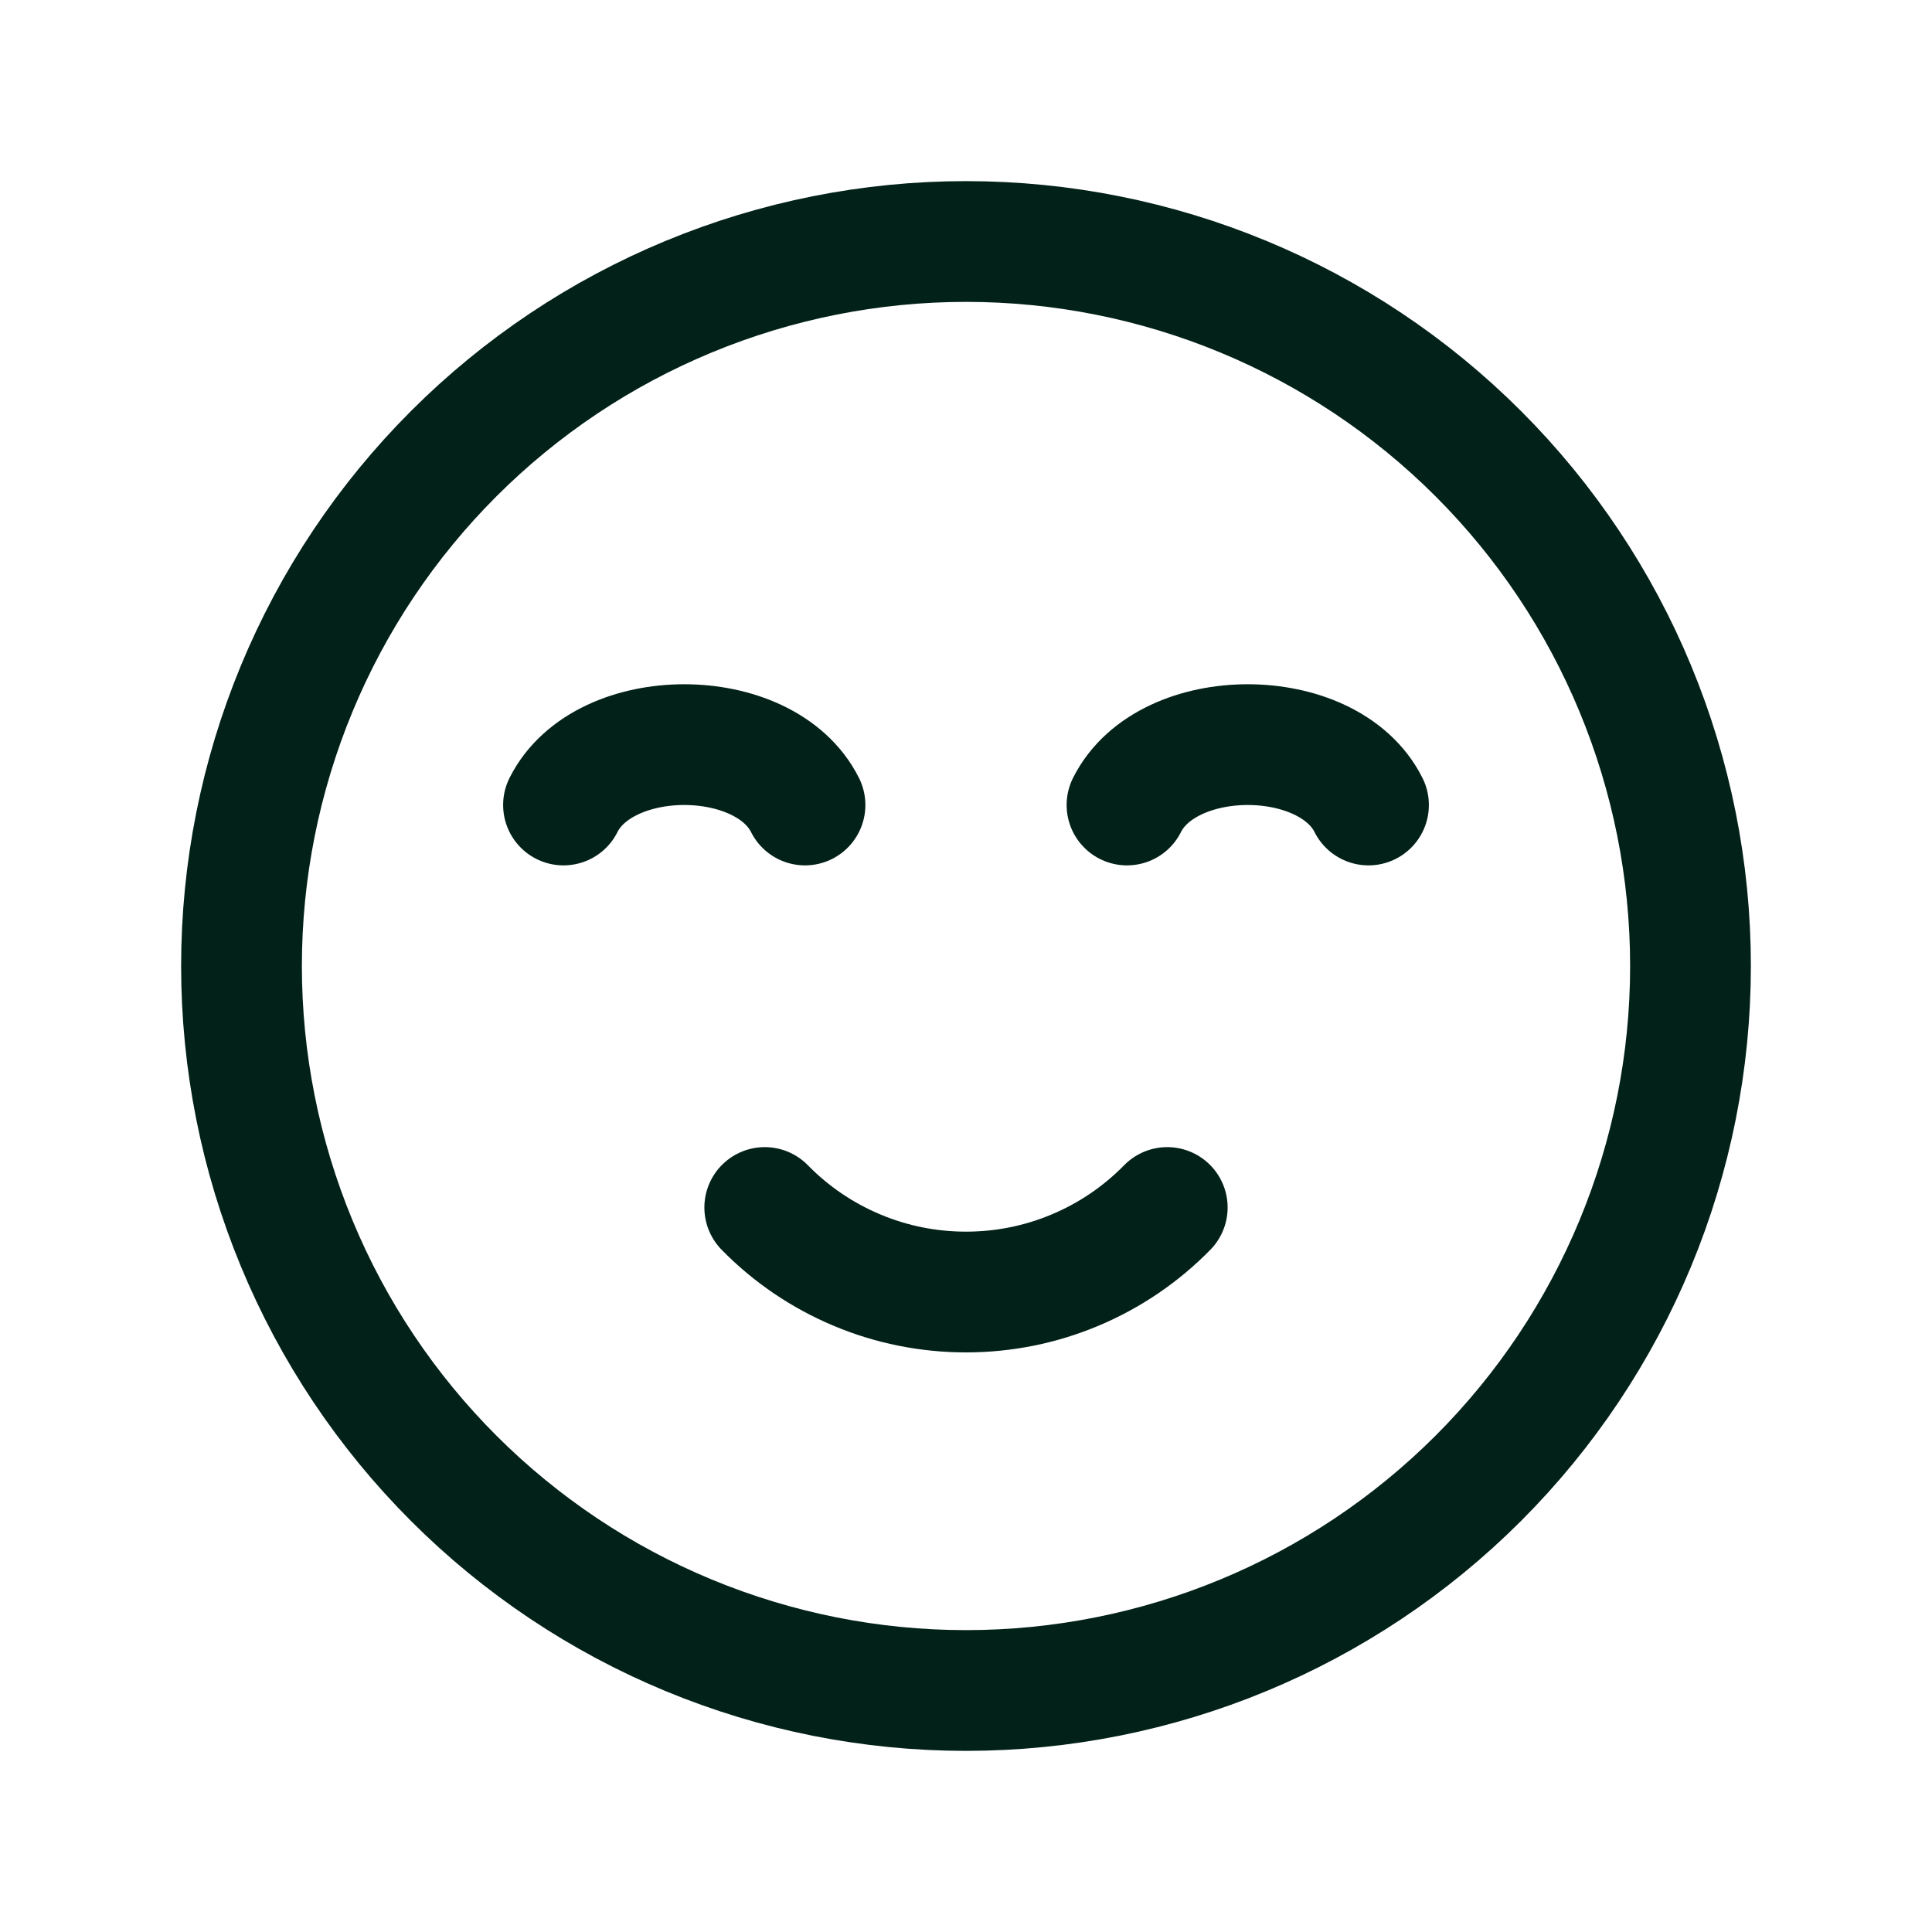
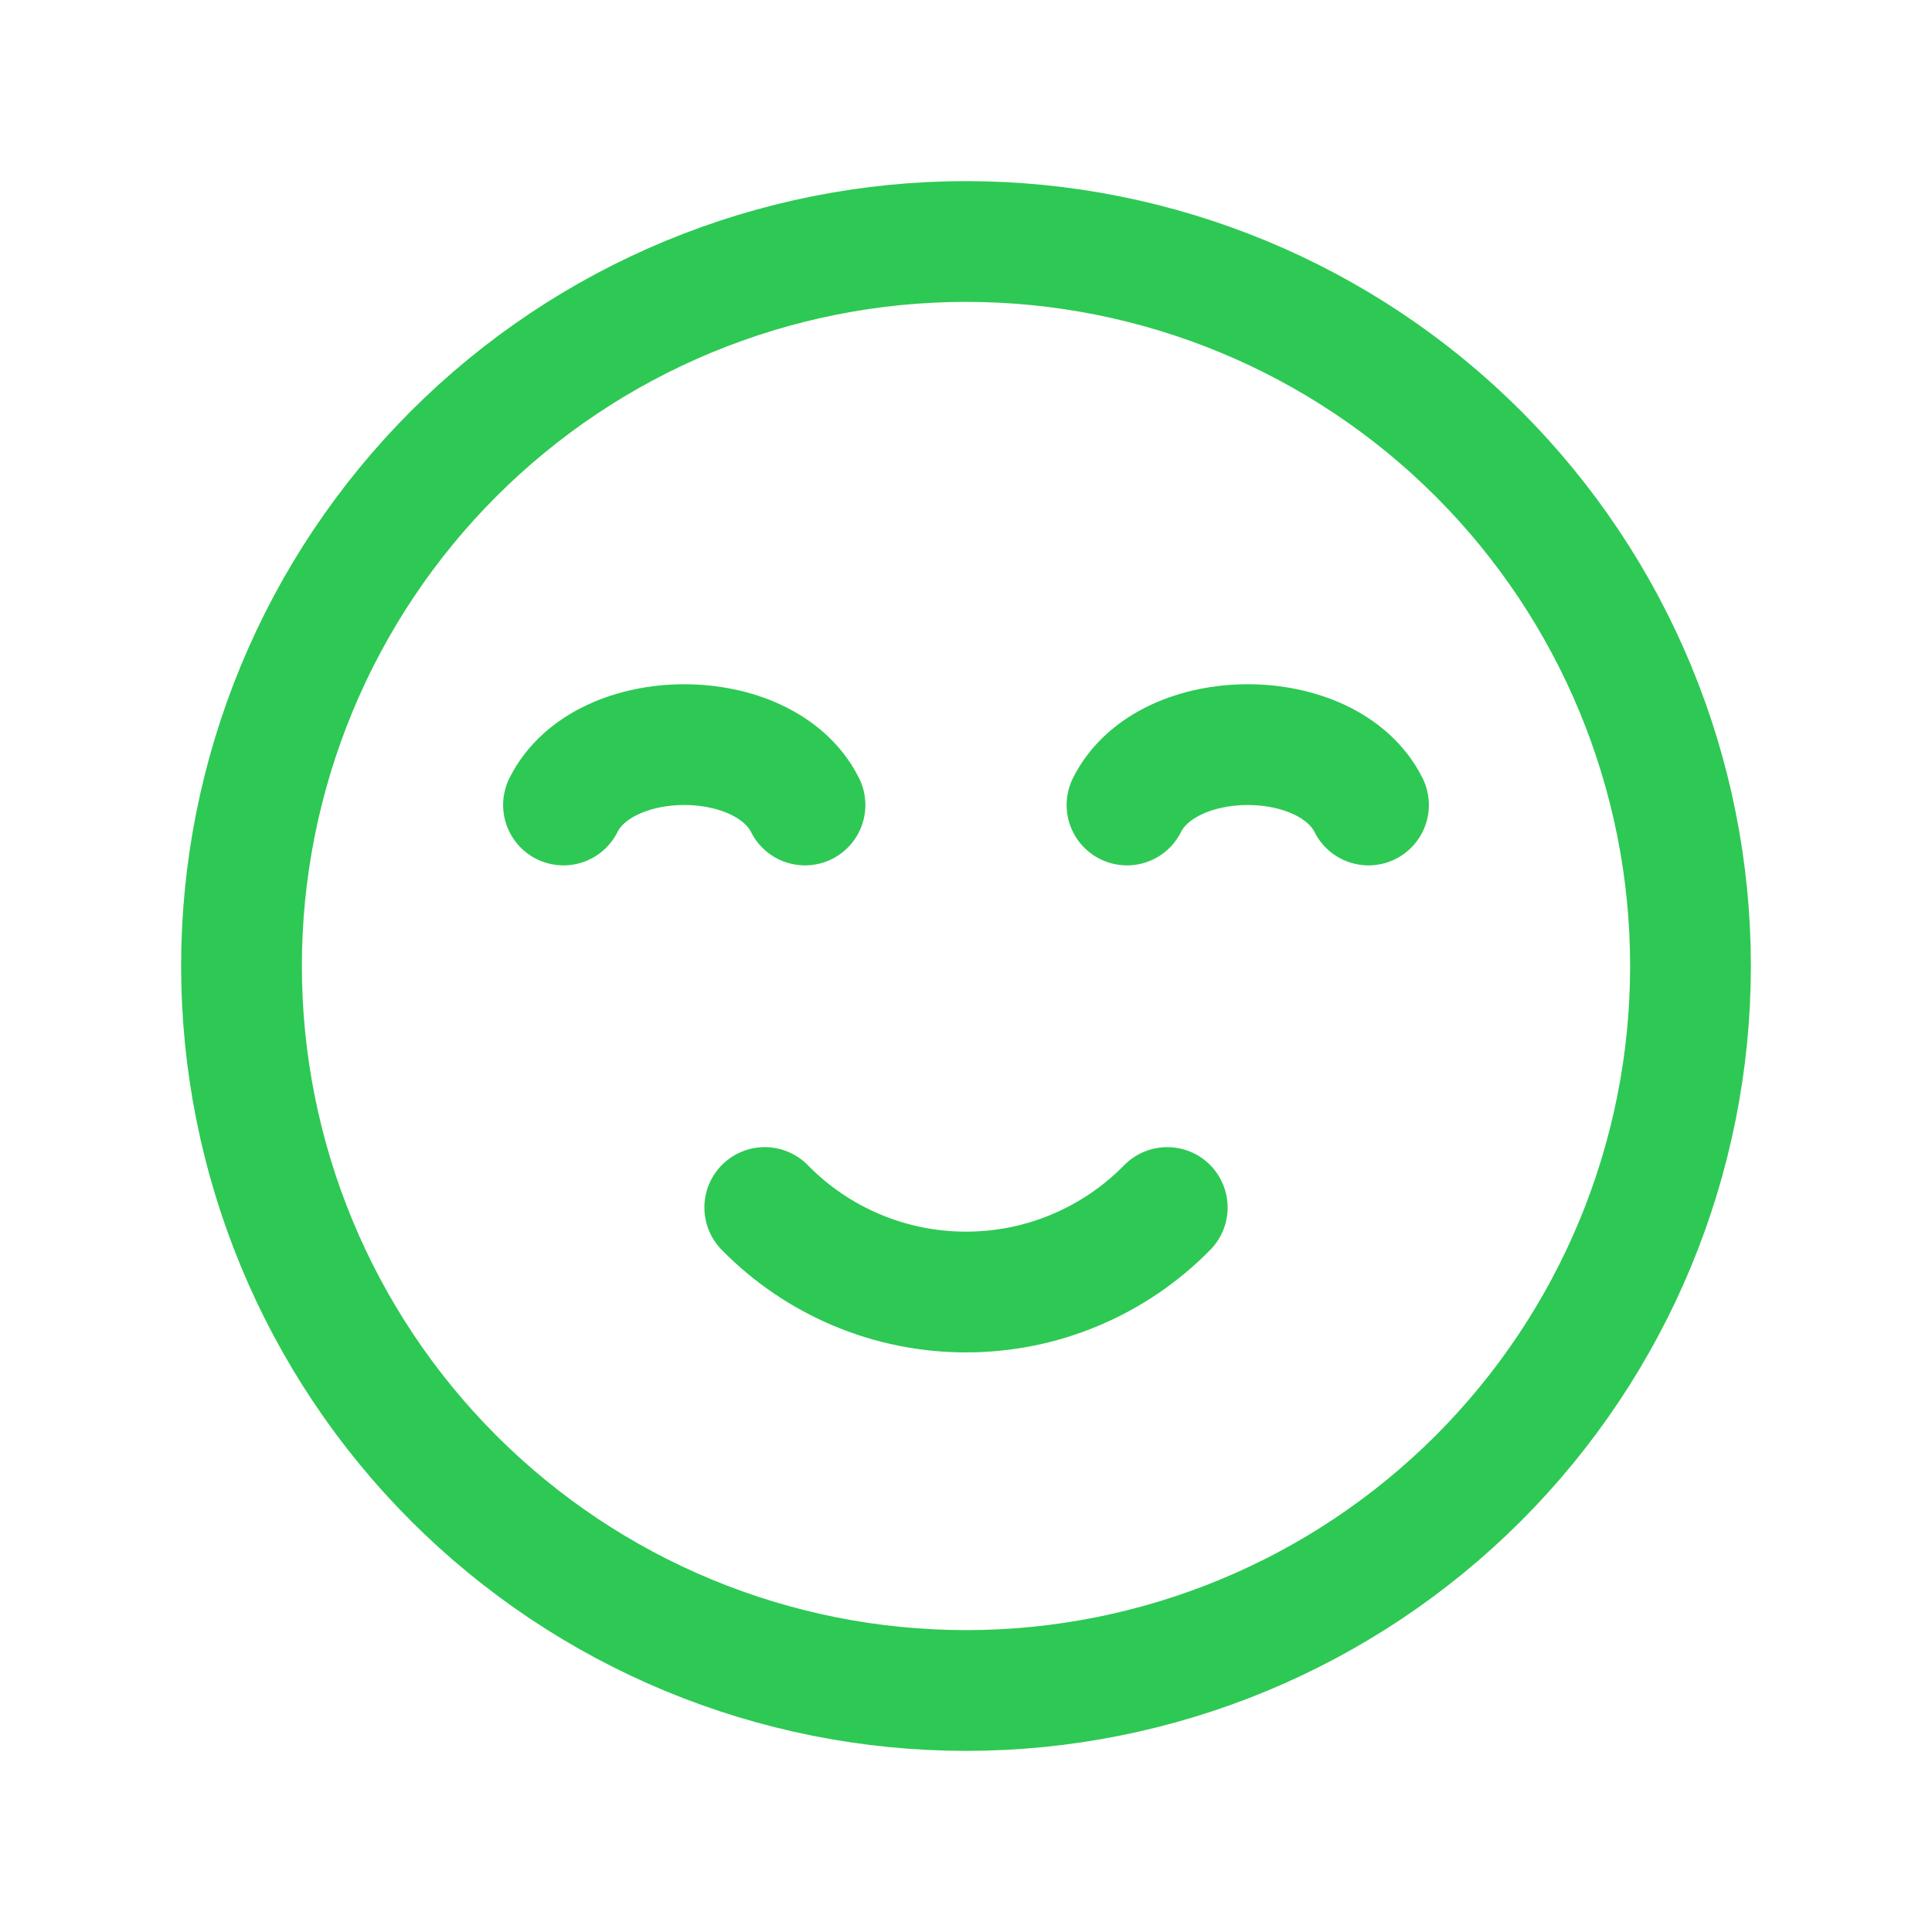
<svg xmlns="http://www.w3.org/2000/svg" width="24" height="24" viewBox="0 0 24 24" fill="none">
-   <path d="M10 10C9.5 9 7.5 9 7 10M17 10C16.5 9 14.5 9 14 10M14.5 15C14.174 15.333 13.785 15.597 13.356 15.777C12.927 15.958 12.466 16.05 12 16.05C11.534 16.05 11.073 15.958 10.644 15.777C10.215 15.597 9.826 15.333 9.5 15M12 21C10.818 21 9.648 20.767 8.556 20.315C7.464 19.863 6.472 19.2 5.636 18.364C4.8 17.528 4.137 16.536 3.685 15.444C3.233 14.352 3 13.182 3 12C3 10.818 3.233 9.648 3.685 8.556C4.137 7.464 4.8 6.472 5.636 5.636C6.472 4.8 7.464 4.137 8.556 3.685C9.648 3.233 10.818 3 12 3C14.387 3 16.676 3.948 18.364 5.636C20.052 7.324 21 9.613 21 12C21 14.387 20.052 16.676 18.364 18.364C16.676 20.052 14.387 21 12 21Z" stroke="#022118" stroke-width="1.5" stroke-linecap="round" stroke-linejoin="round" />
+   <path d="M10 10C9.5 9 7.5 9 7 10M17 10C16.5 9 14.5 9 14 10M14.5 15C14.174 15.333 13.785 15.597 13.356 15.777C12.927 15.958 12.466 16.05 12 16.05C11.534 16.05 11.073 15.958 10.644 15.777C10.215 15.597 9.826 15.333 9.5 15M12 21C10.818 21 9.648 20.767 8.556 20.315C7.464 19.863 6.472 19.2 5.636 18.364C4.8 17.528 4.137 16.536 3.685 15.444C3.233 14.352 3 13.182 3 12C3 10.818 3.233 9.648 3.685 8.556C4.137 7.464 4.8 6.472 5.636 5.636C6.472 4.8 7.464 4.137 8.556 3.685C9.648 3.233 10.818 3 12 3C14.387 3 16.676 3.948 18.364 5.636C20.052 7.324 21 9.613 21 12C21 14.387 20.052 16.676 18.364 18.364C16.676 20.052 14.387 21 12 21Z" stroke="#2DC954 " stroke-width="1.5" stroke-linecap="round" stroke-linejoin="round" />
</svg>
